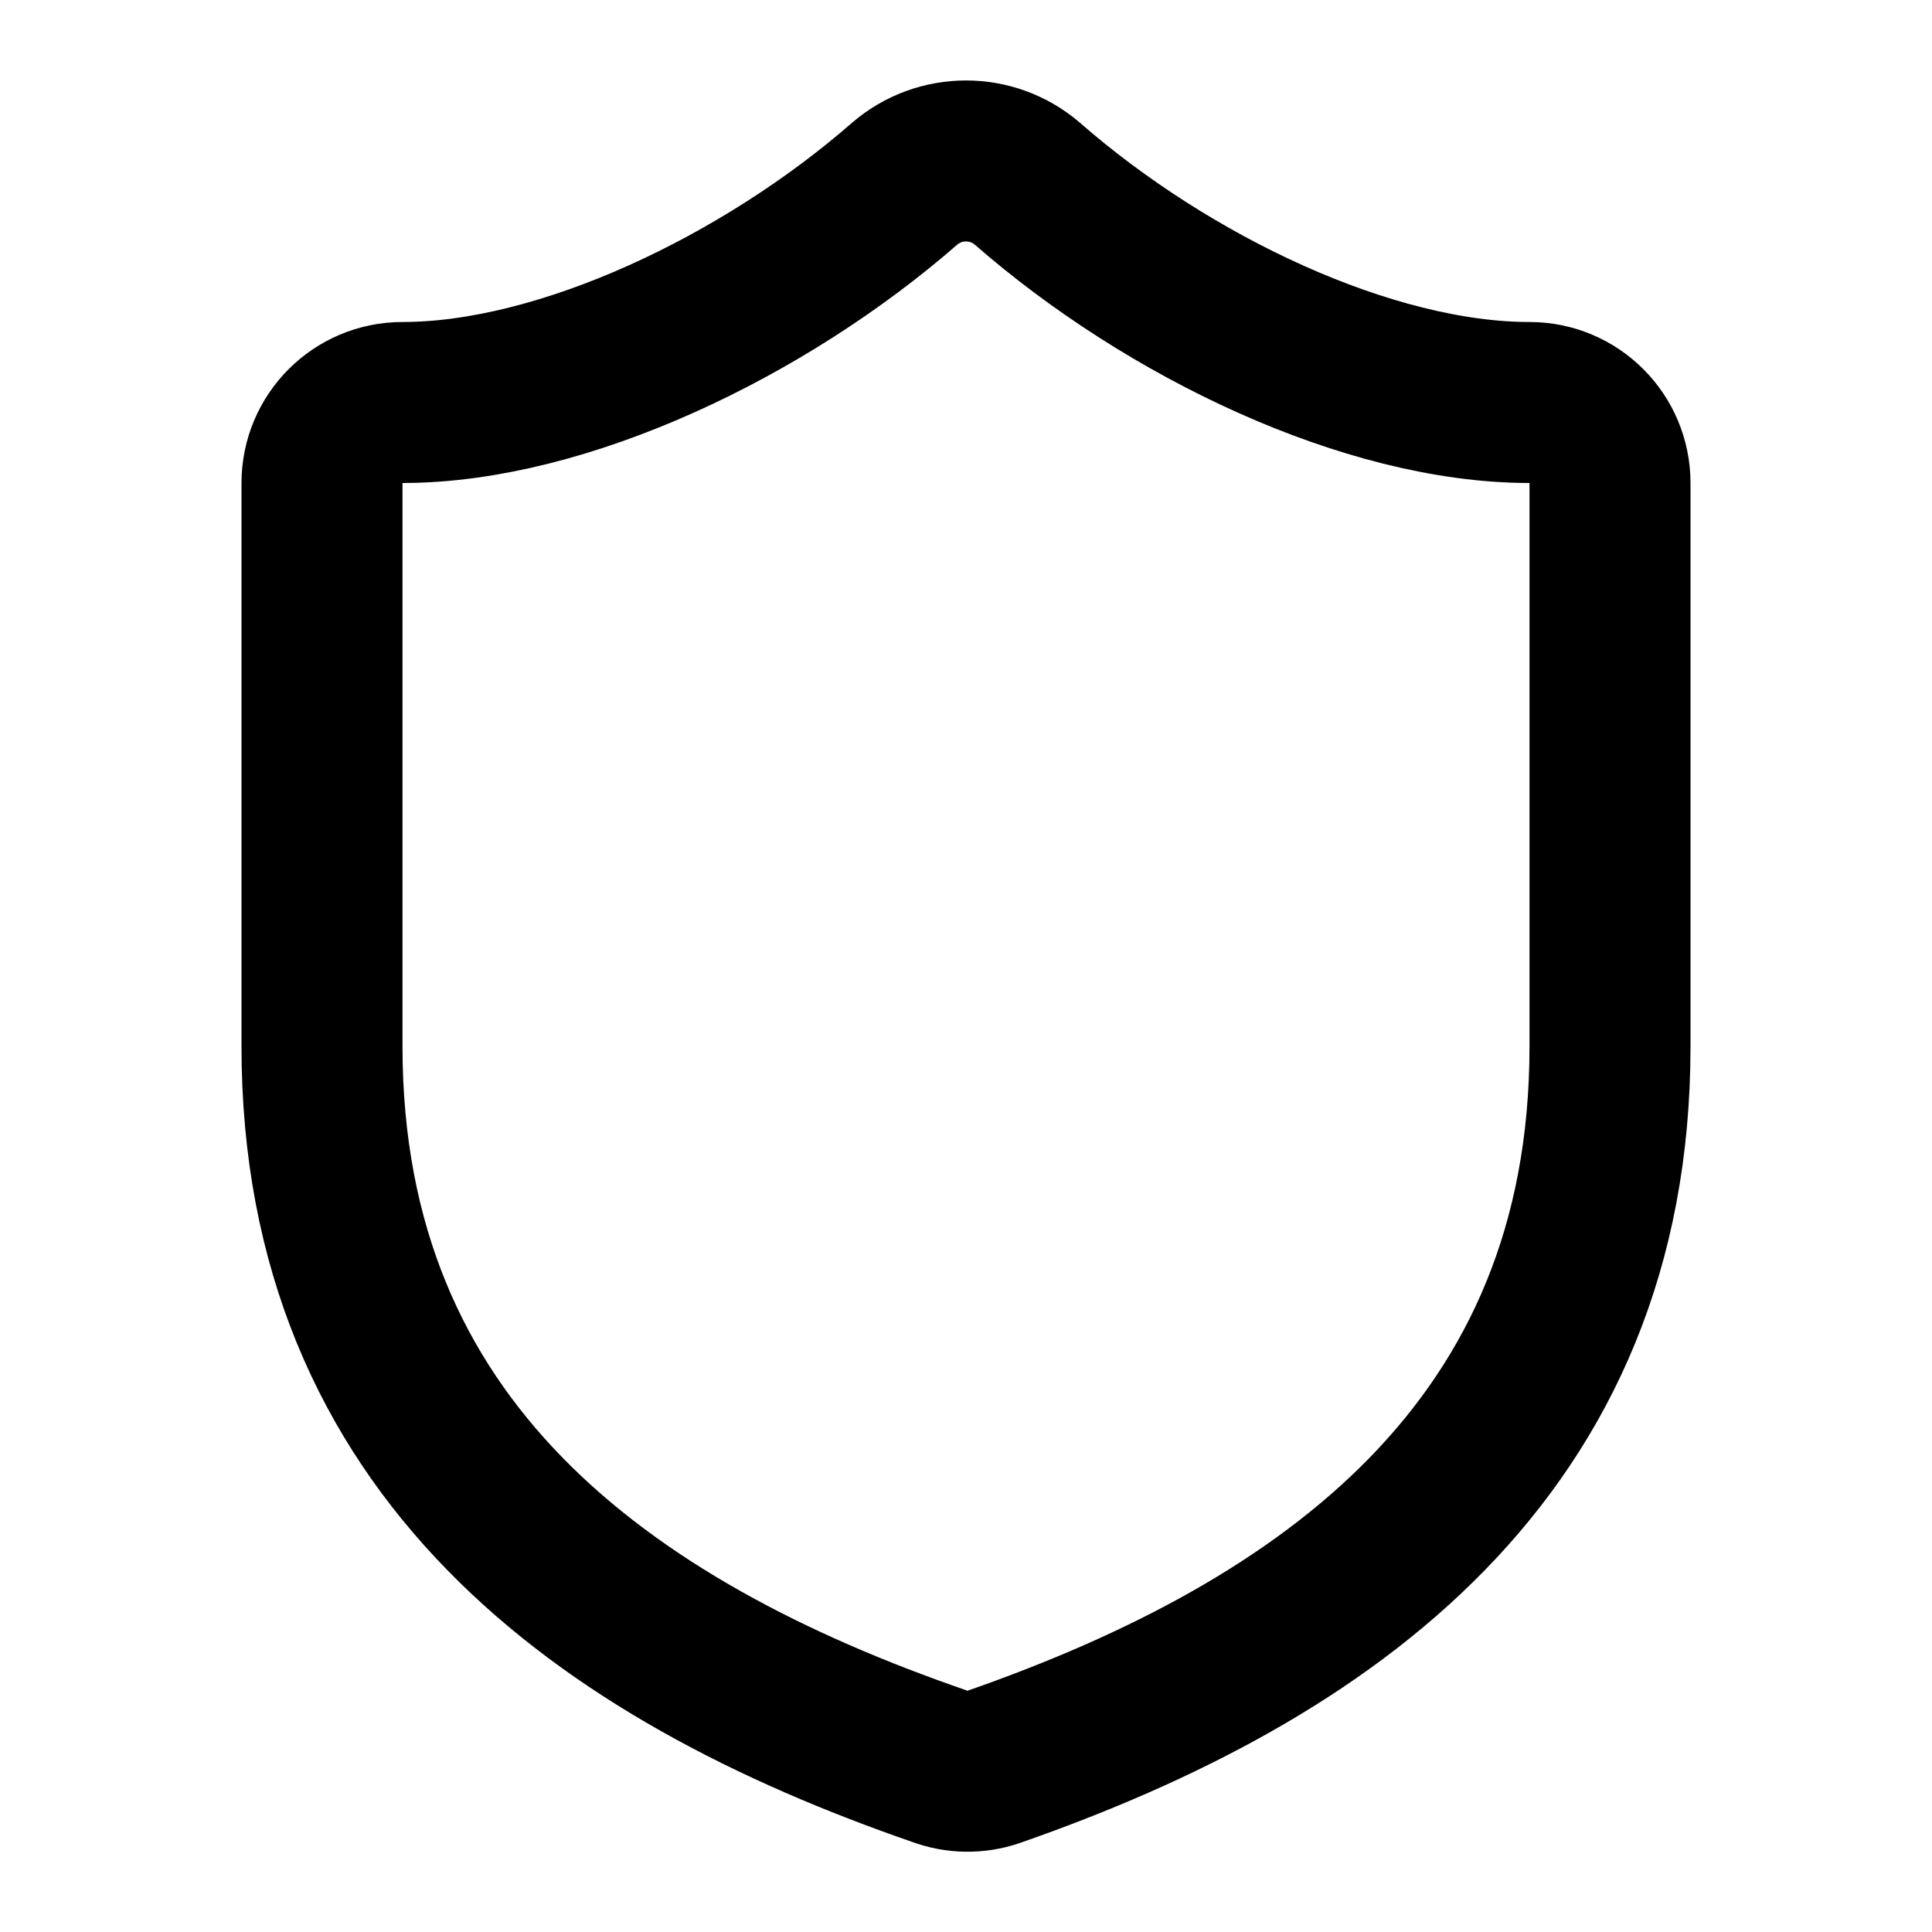
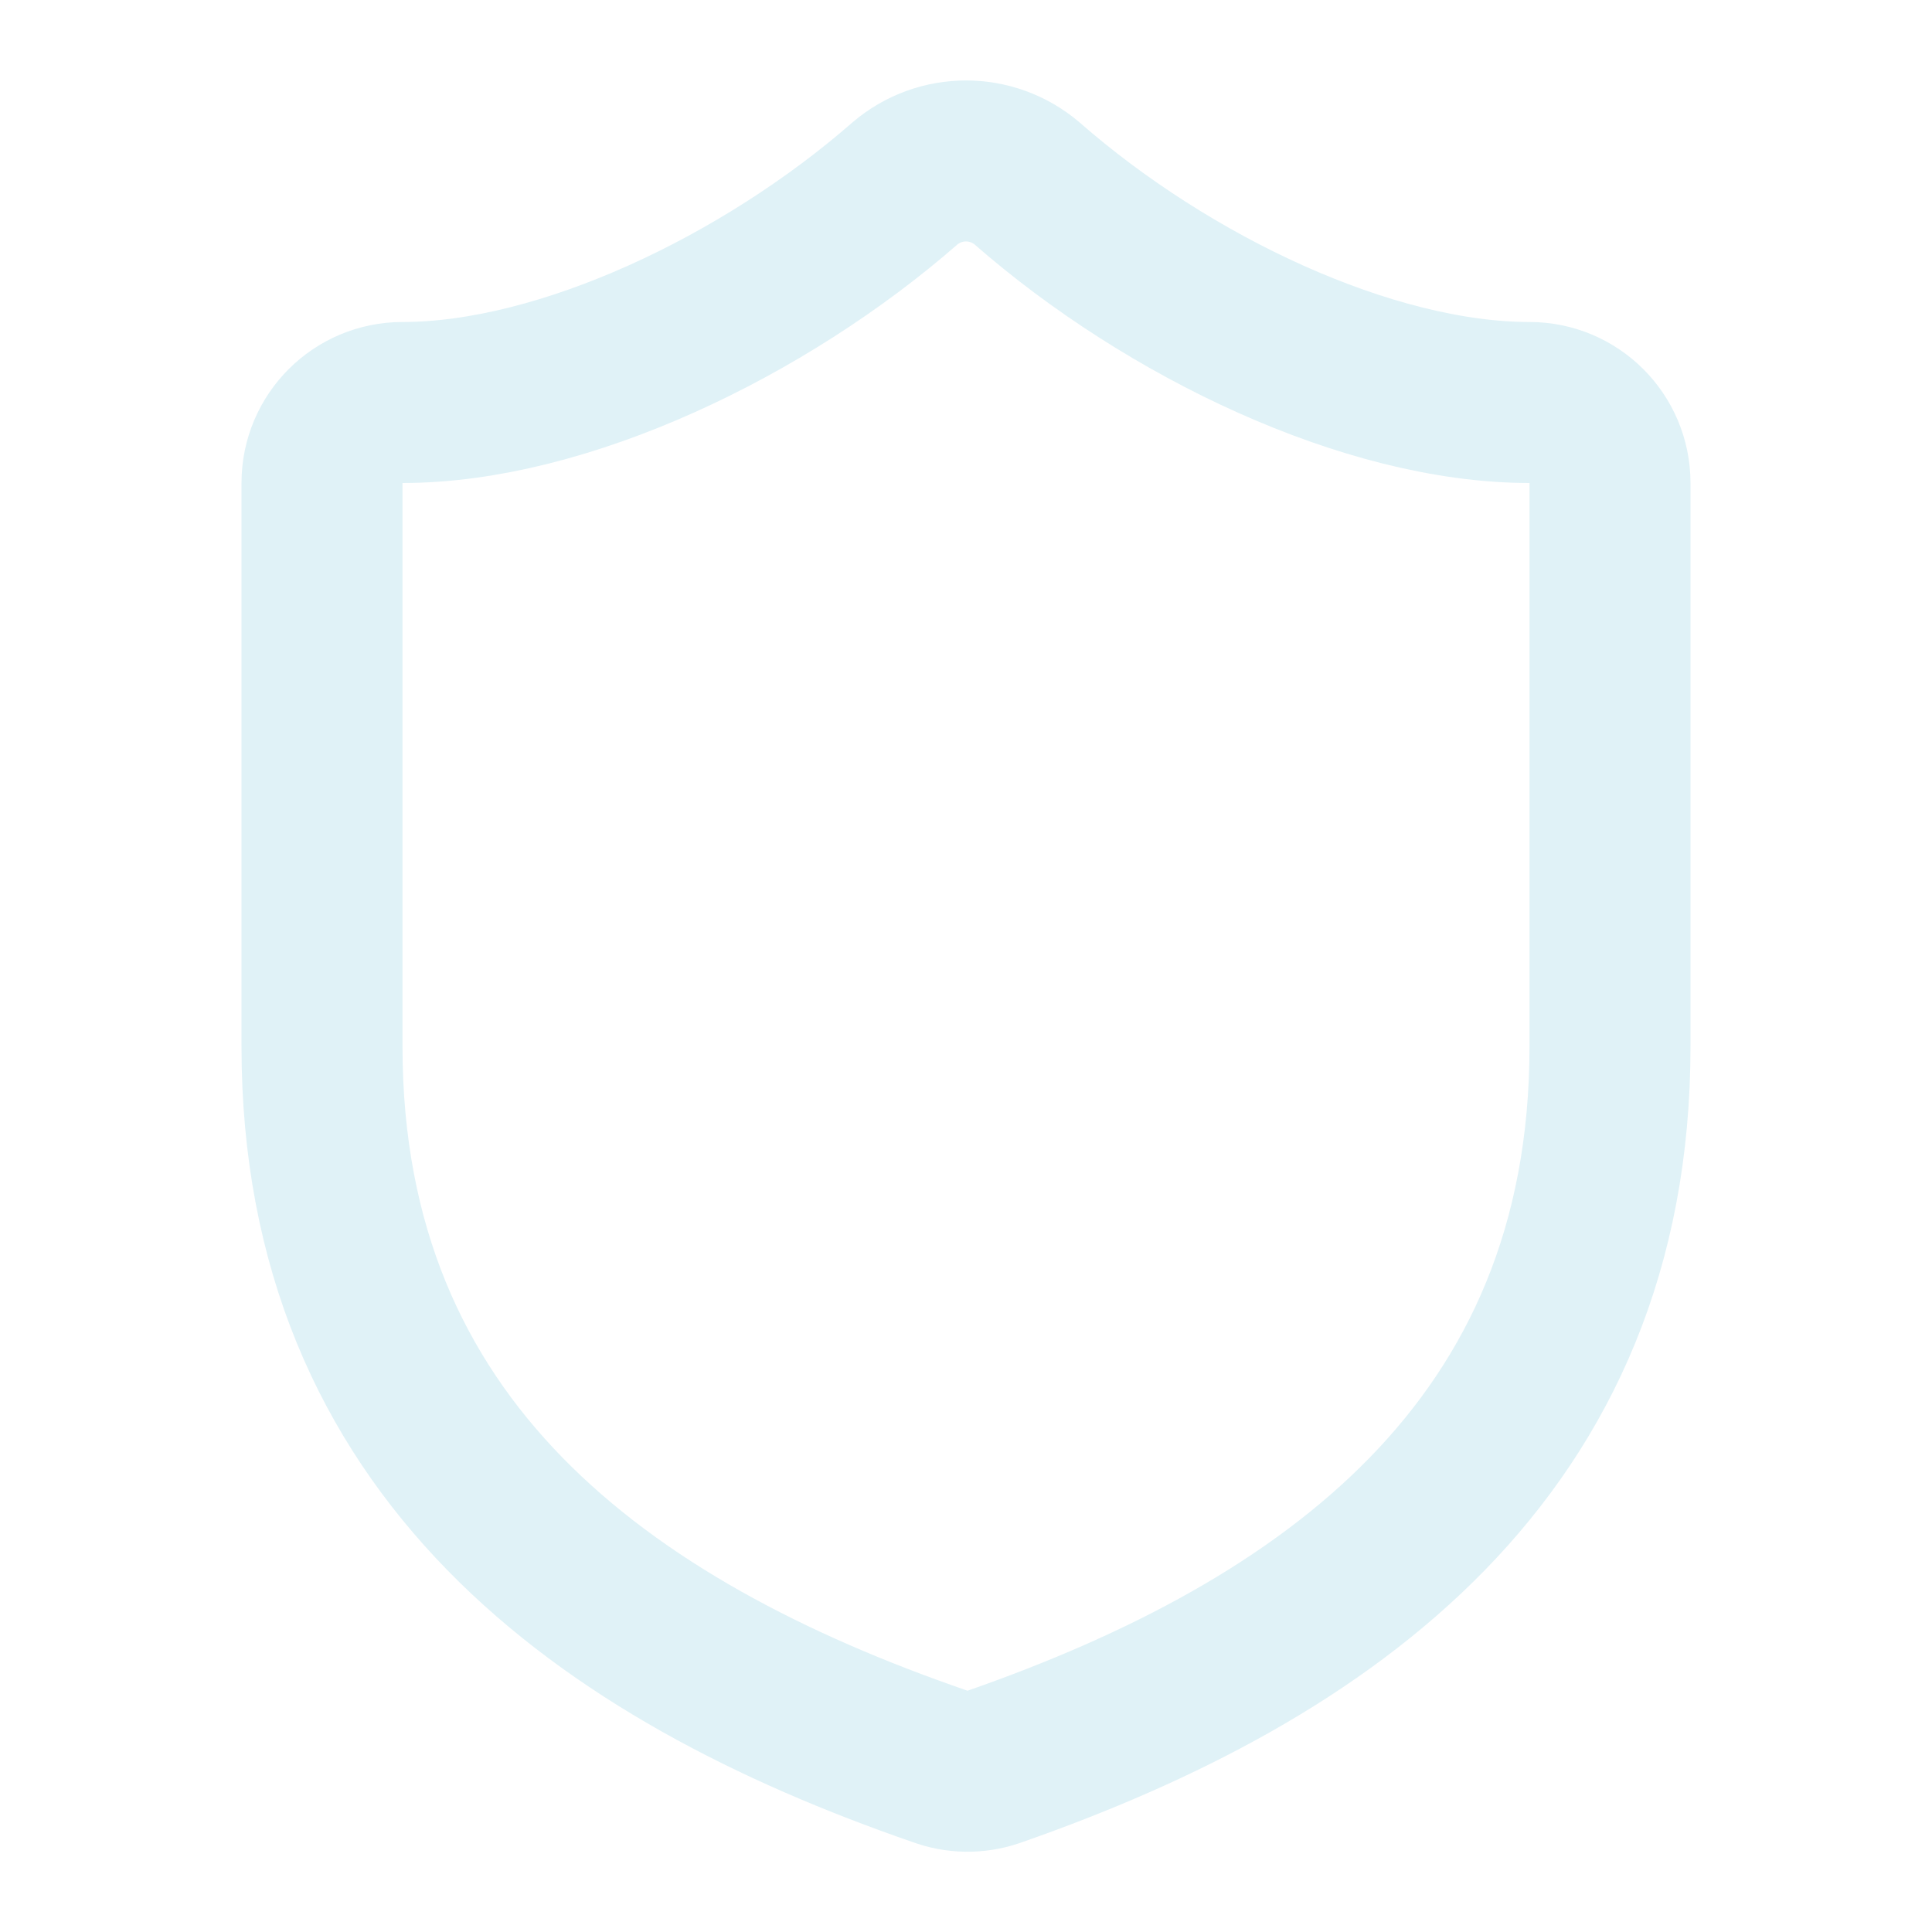
<svg xmlns="http://www.w3.org/2000/svg" width="24" height="24" viewBox="0 0 24 24" fill="none" stroke="currentColor" stroke-width="2" stroke-linecap="round" stroke-linejoin="round">
-   <path d="M20 13c0 5-3.5 7.5-7.66 8.95a1 1 0 0 1-.67-.01C7.5 20.5 4 18 4 13V6a1 1 0 0 1 1-1c2 0 4.5-1.2 6.24-2.72a1.17 1.17 0 0 1 1.52 0C14.51 3.81 17 5 19 5a1 1 0 0 1 1 1z" />
+   <path stroke="#E0F2F7" d="M20 13c0 5-3.5 7.5-7.66 8.95a1 1 0 0 1-.67-.01C7.5 20.5 4 18 4 13V6a1 1 0 0 1 1-1c2 0 4.5-1.2 6.24-2.72a1.17 1.17 0 0 1 1.52 0C14.51 3.81 17 5 19 5a1 1 0 0 1 1 1z" />
</svg>
